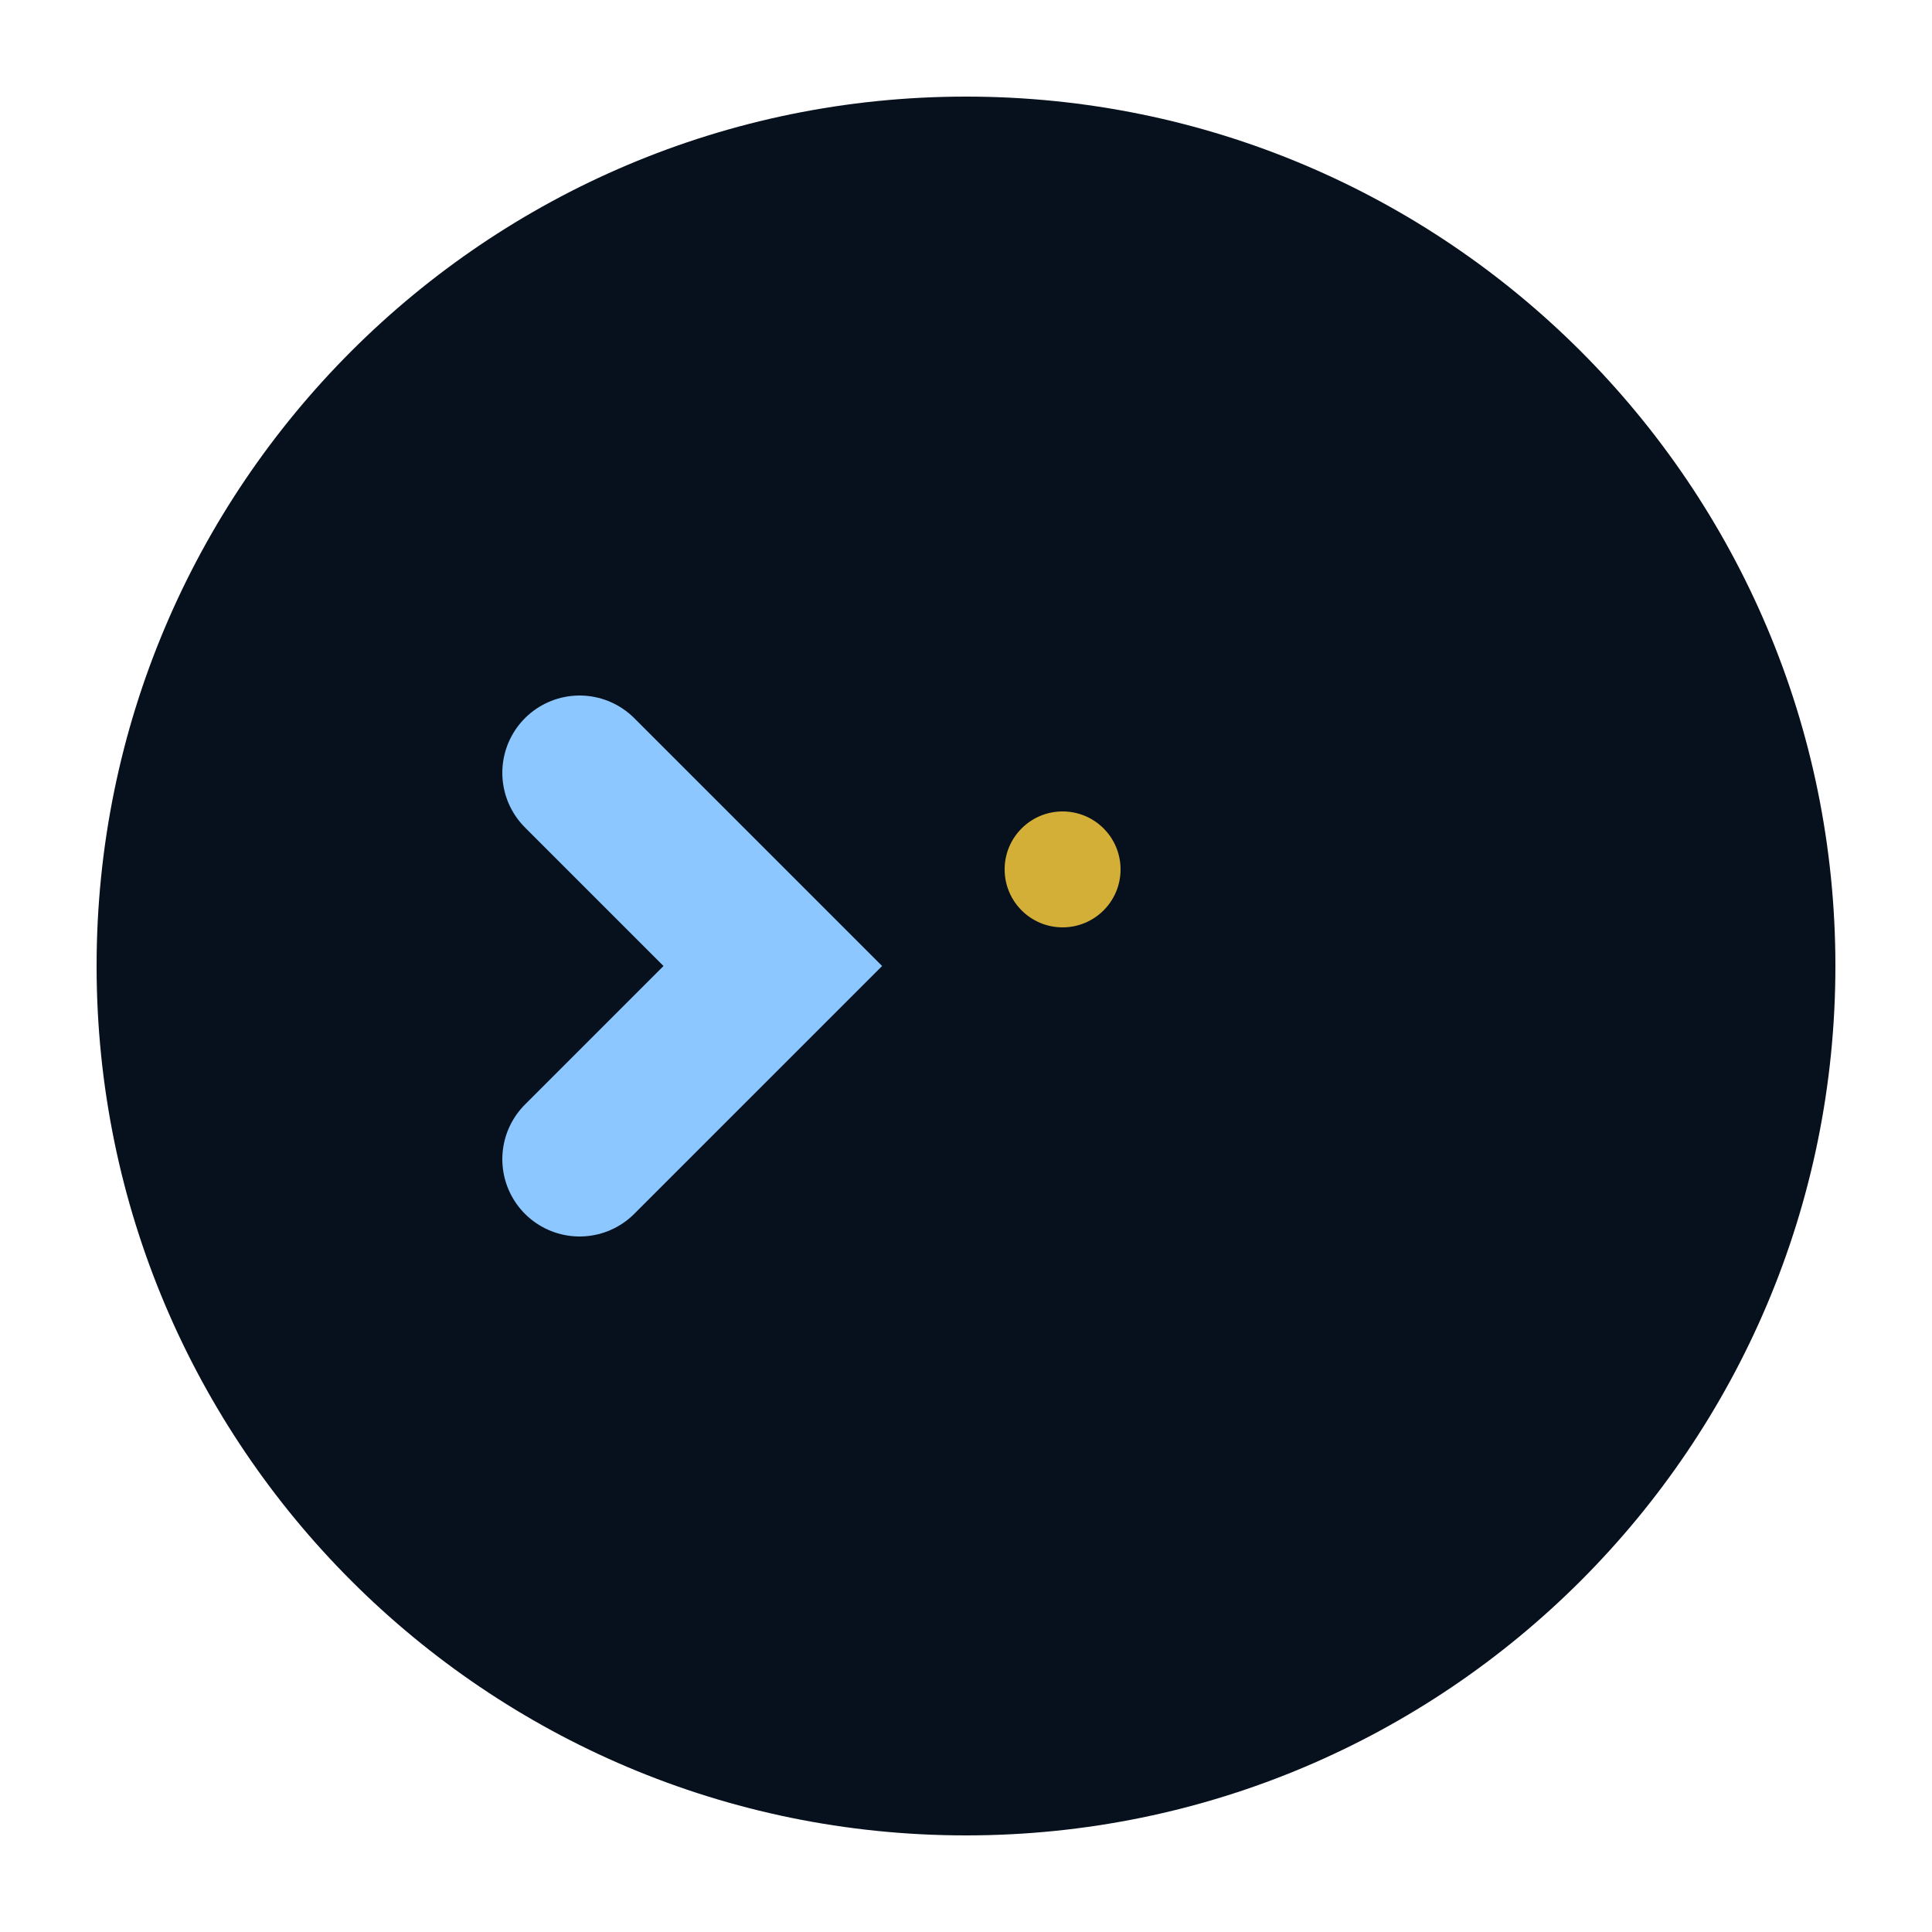
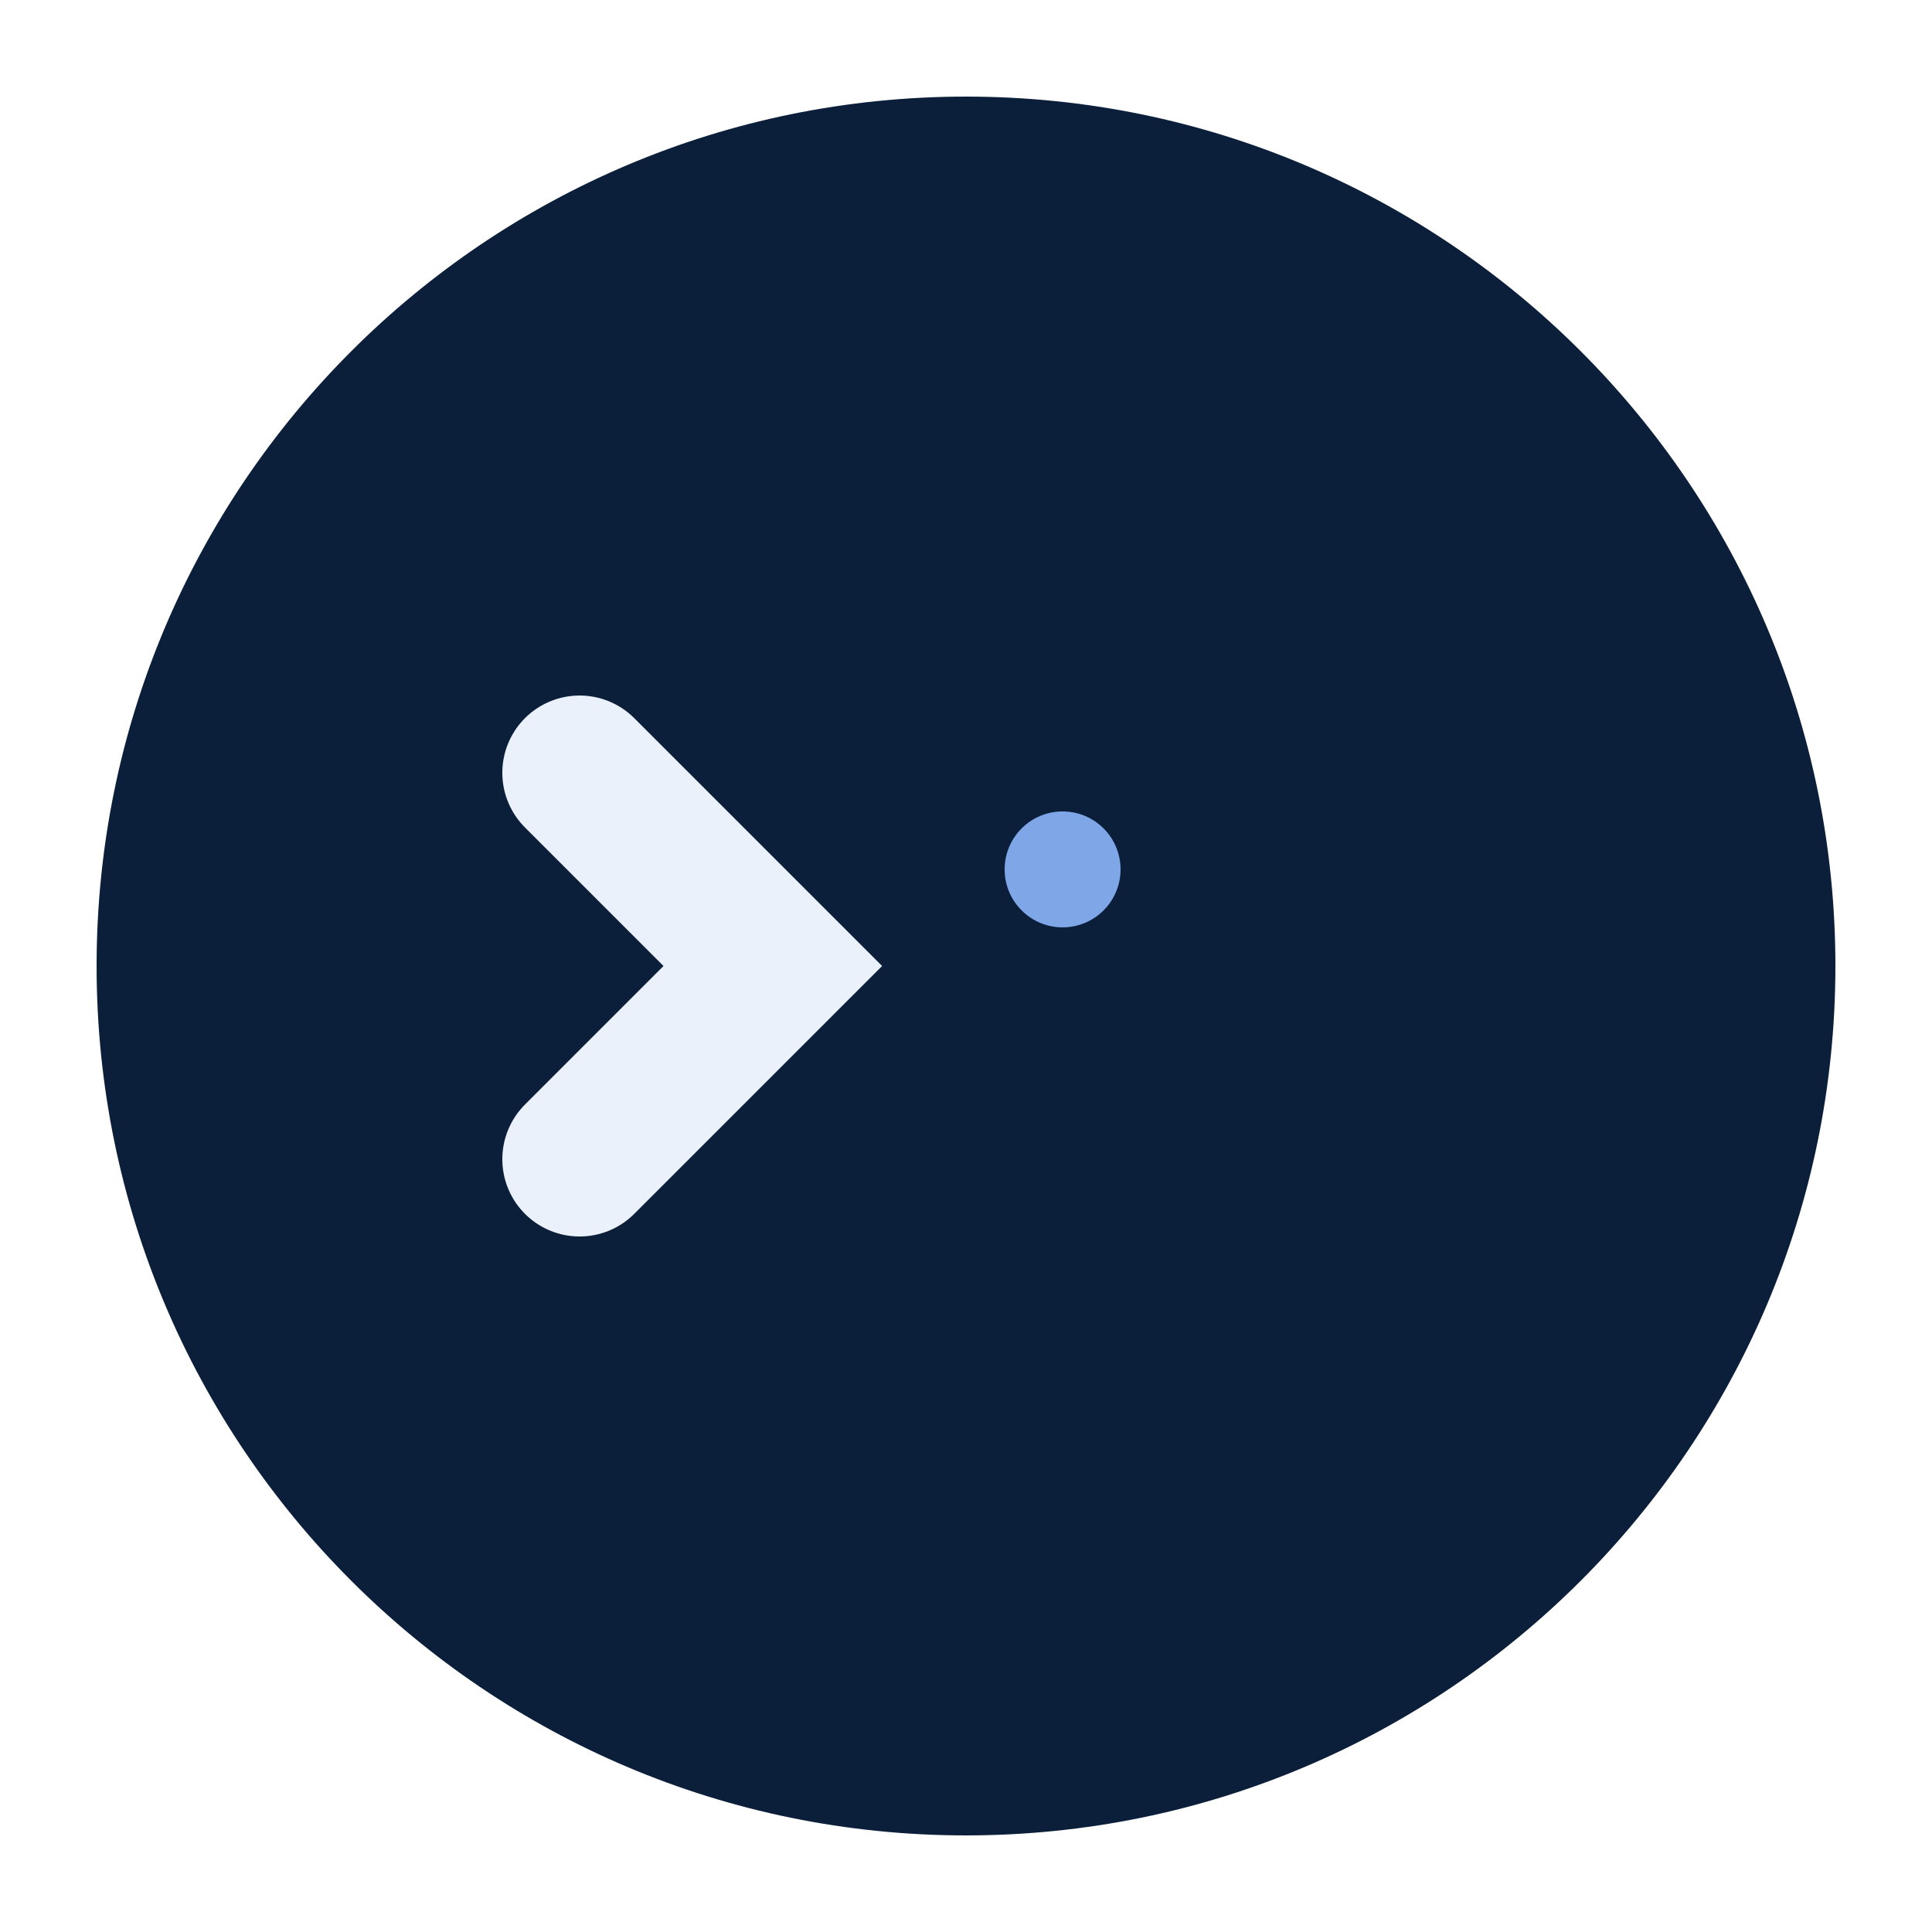
<svg xmlns="http://www.w3.org/2000/svg" viewBox="0 0 100 100">
-   <circle cx="50" cy="50" r="45" fill="#07111d" />
-   <path d="M30 40 L40 50 L30 60" stroke="#8cc8ff" stroke-width="8" fill="none" stroke-linecap="round" />
-   <circle cx="55" cy="45" r="3" fill="#d4af37" />
+   <circle cx="50" cy="50" r="45" fill="#0b1f3a" />
+   <path d="M30 40 L40 50 L30 60" stroke="#eaf1fb" stroke-width="8" fill="none" stroke-linecap="round" />
+   <circle cx="55" cy="45" r="3" fill="#7fa7e8" />
</svg>
